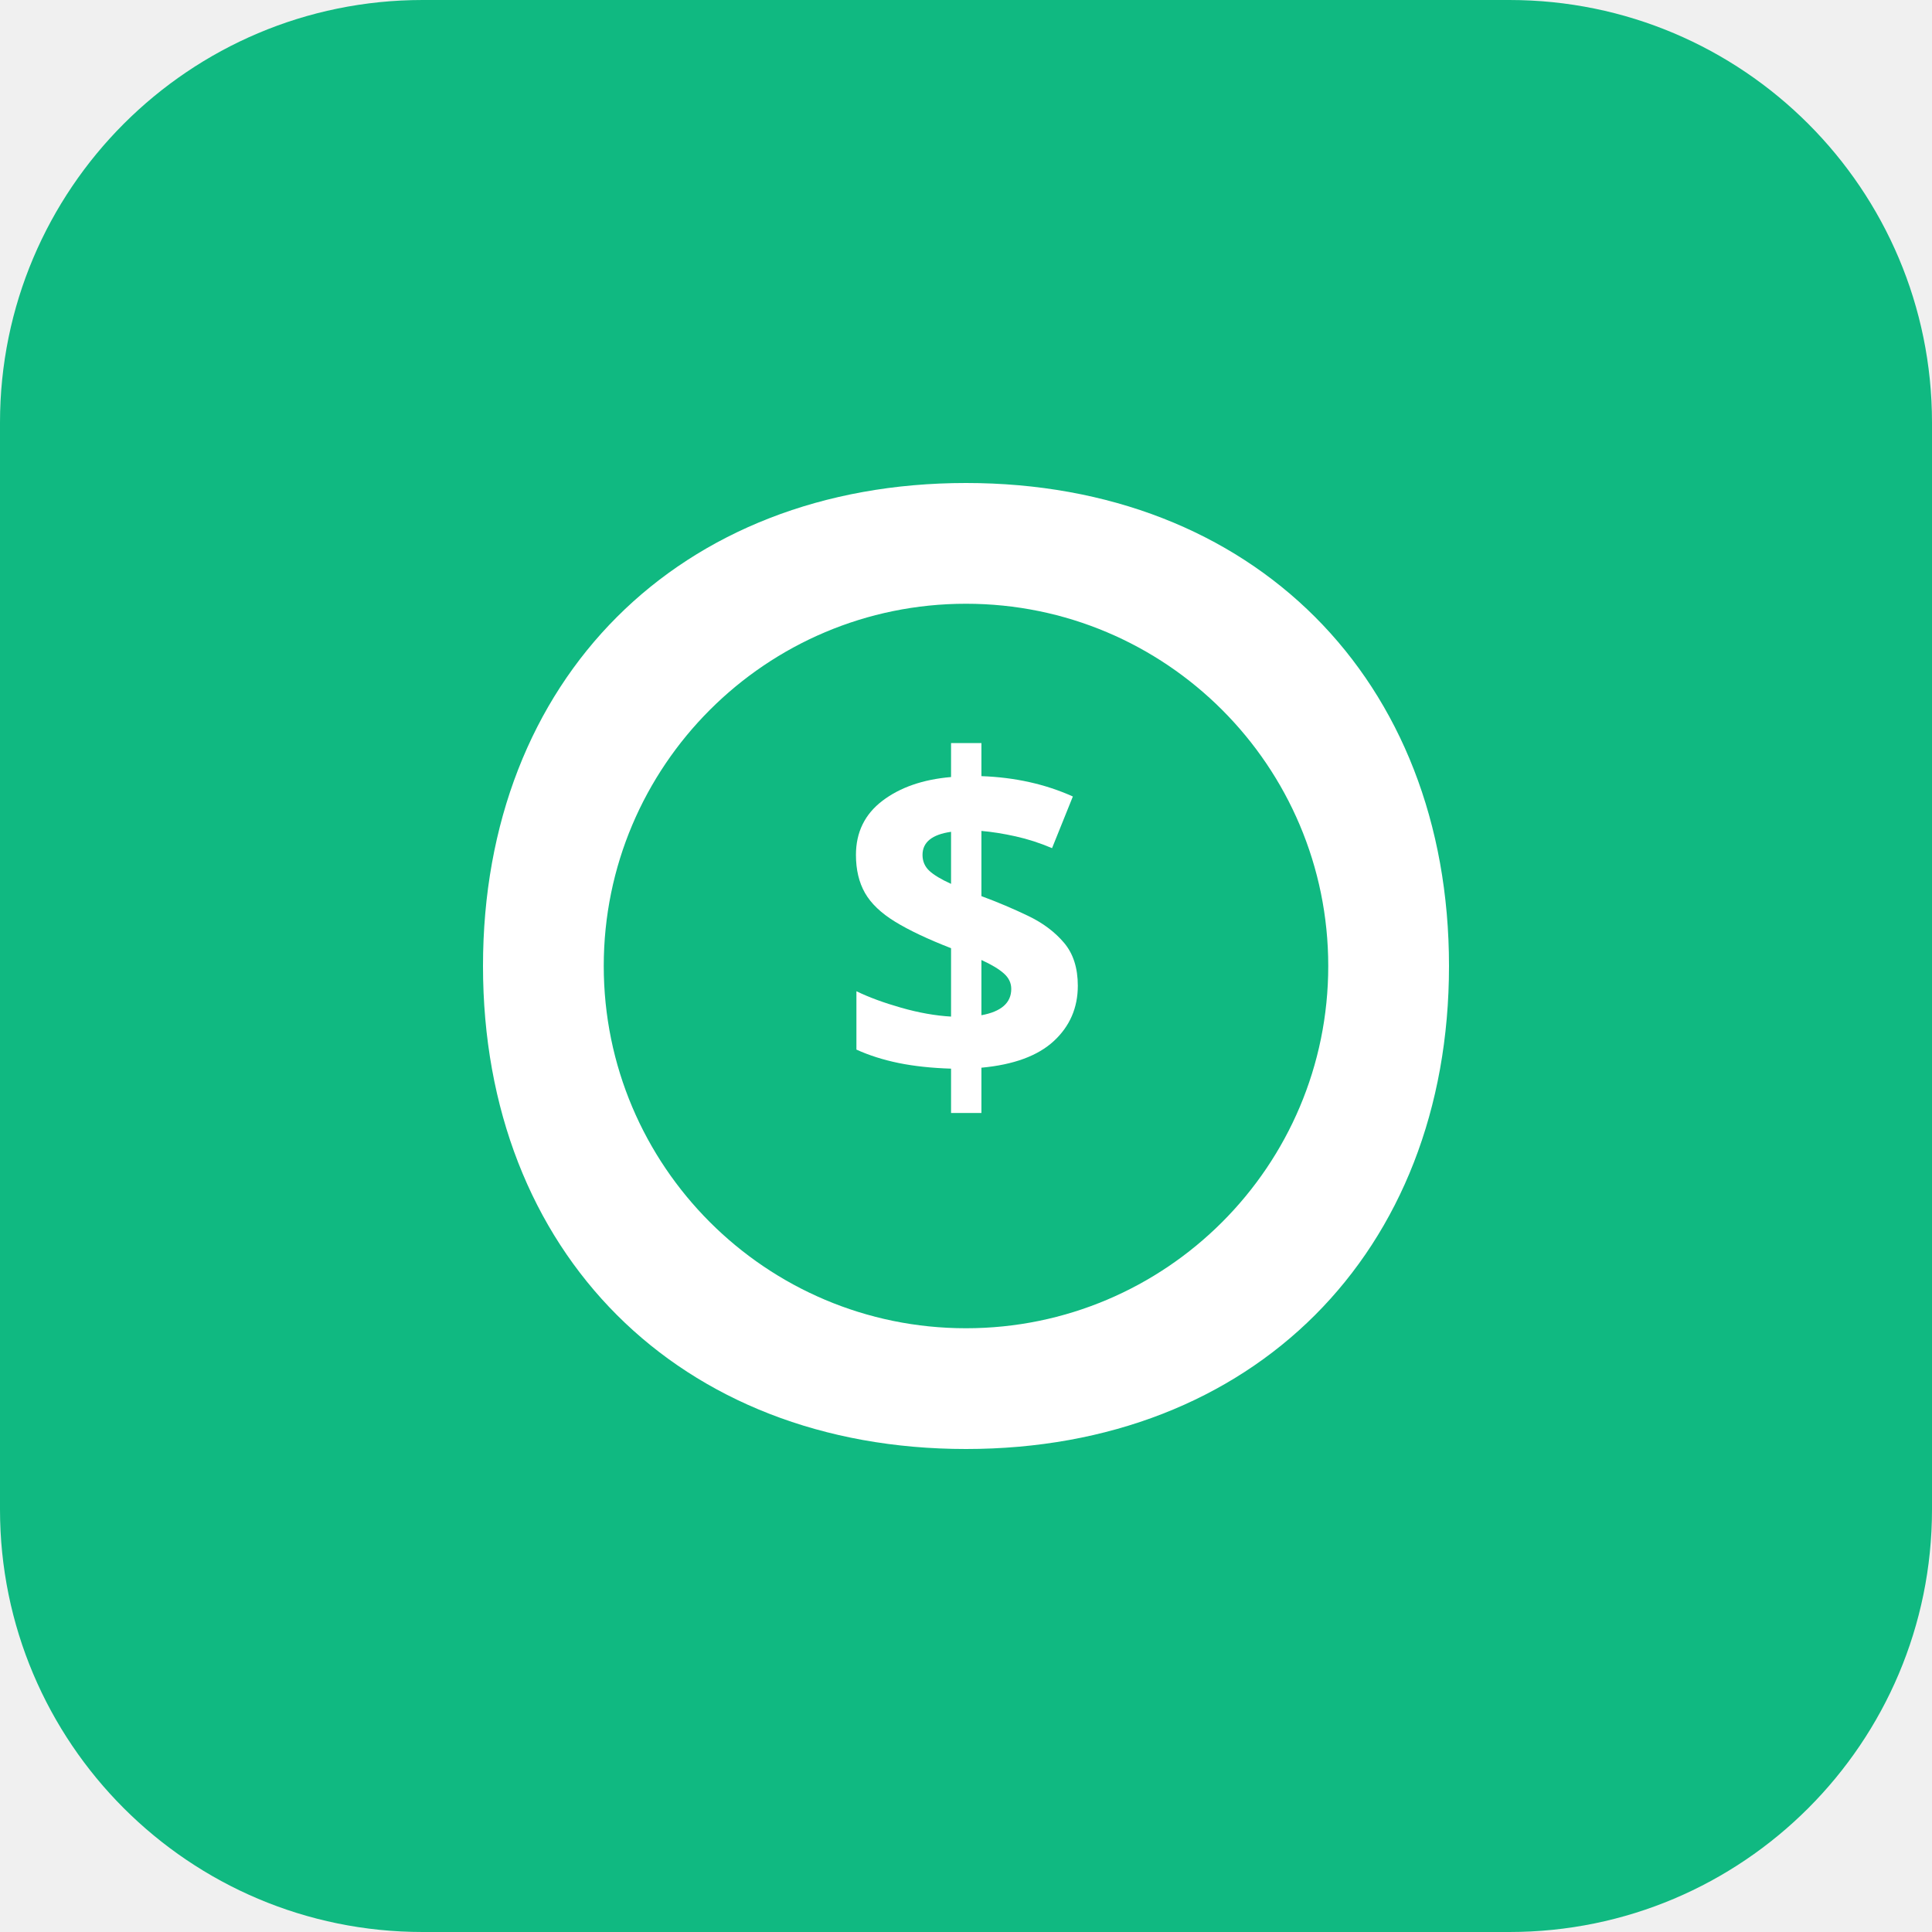
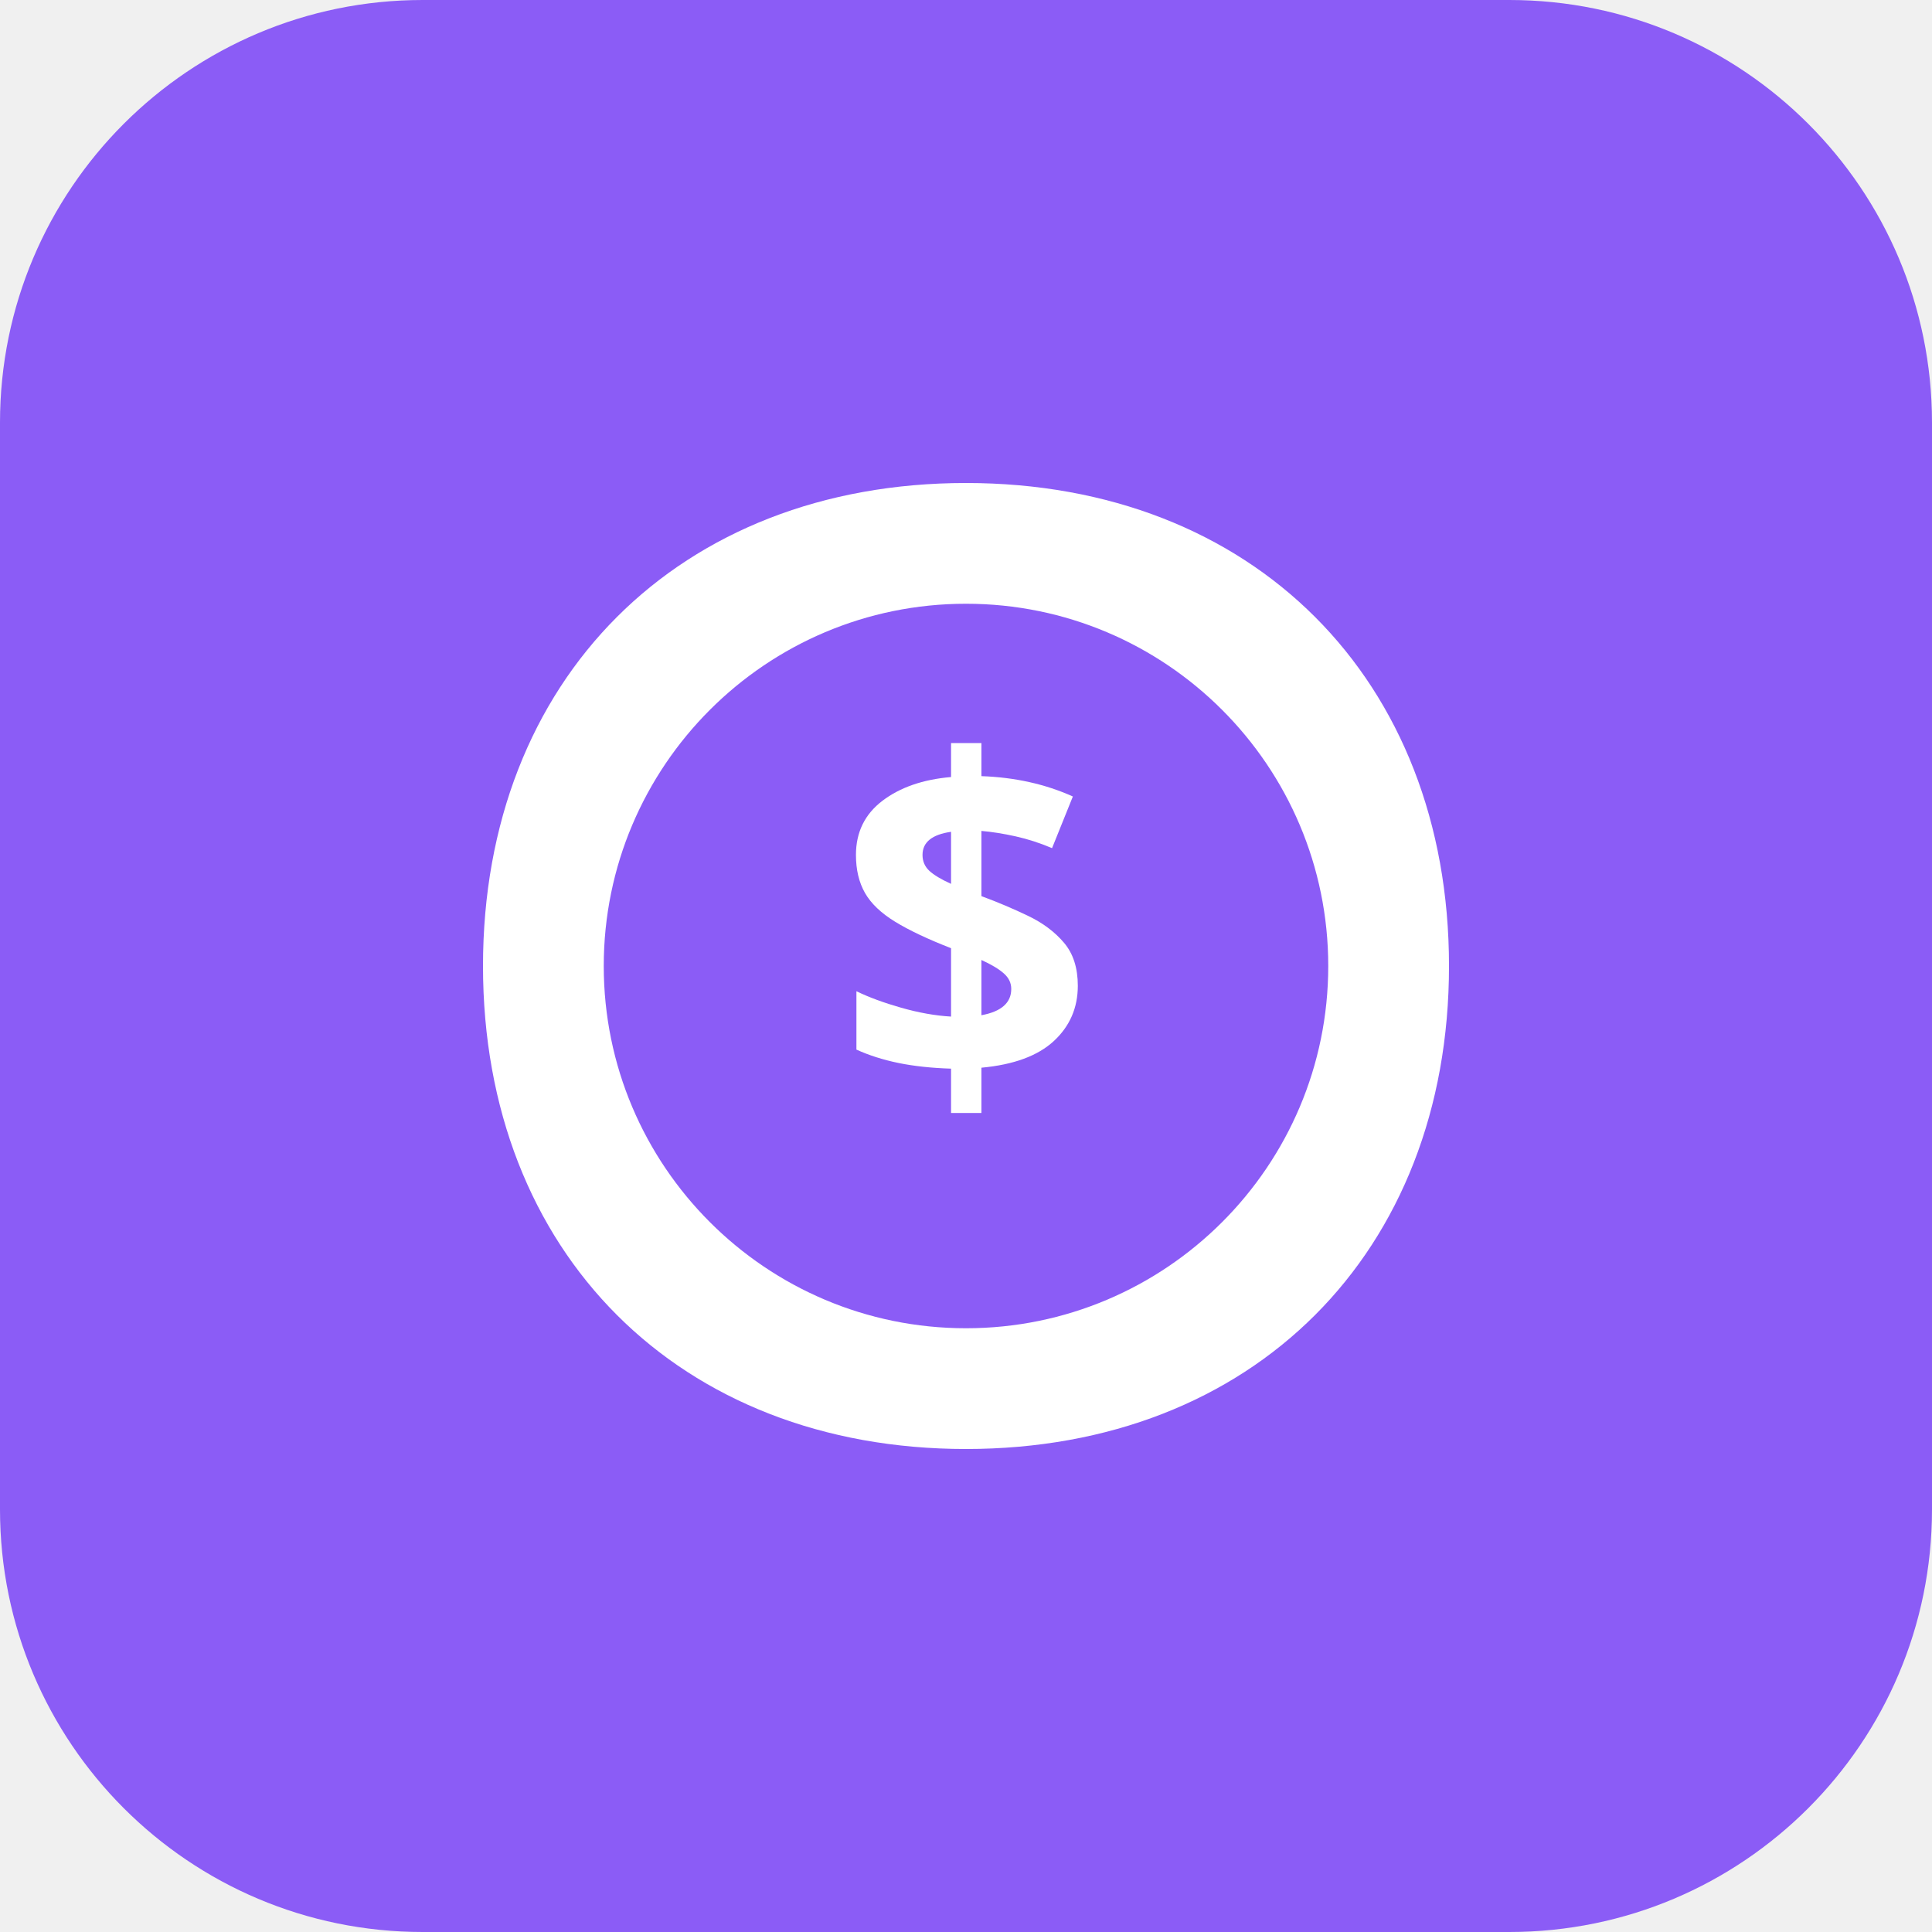
<svg xmlns="http://www.w3.org/2000/svg" viewBox="0 0 512 512">
-   <rect width="512" height="512" rx="112" fill="#10b981" />
+   <rect width="512" height="512" rx="112" fill="#8b5cf6" />
  <path d="M256 128 C 180 128, 128 180, 128 256 C 128 332, 180 384, 256 384 C 332 384, 384 332, 384 256 C 384 180, 332 128, 256 128 Z M 256 160 C 309 160, 352 203, 352 256 C 352 309, 309 352, 256 352 C 203 352, 160 309, 160 256 C 160 203, 203 160, 256 160 Z" fill="white" />
  <text x="256" y="288" font-size="120" text-anchor="middle" font-weight="bold" fill="white" font-family="sans-serif">$</text>
</svg>
